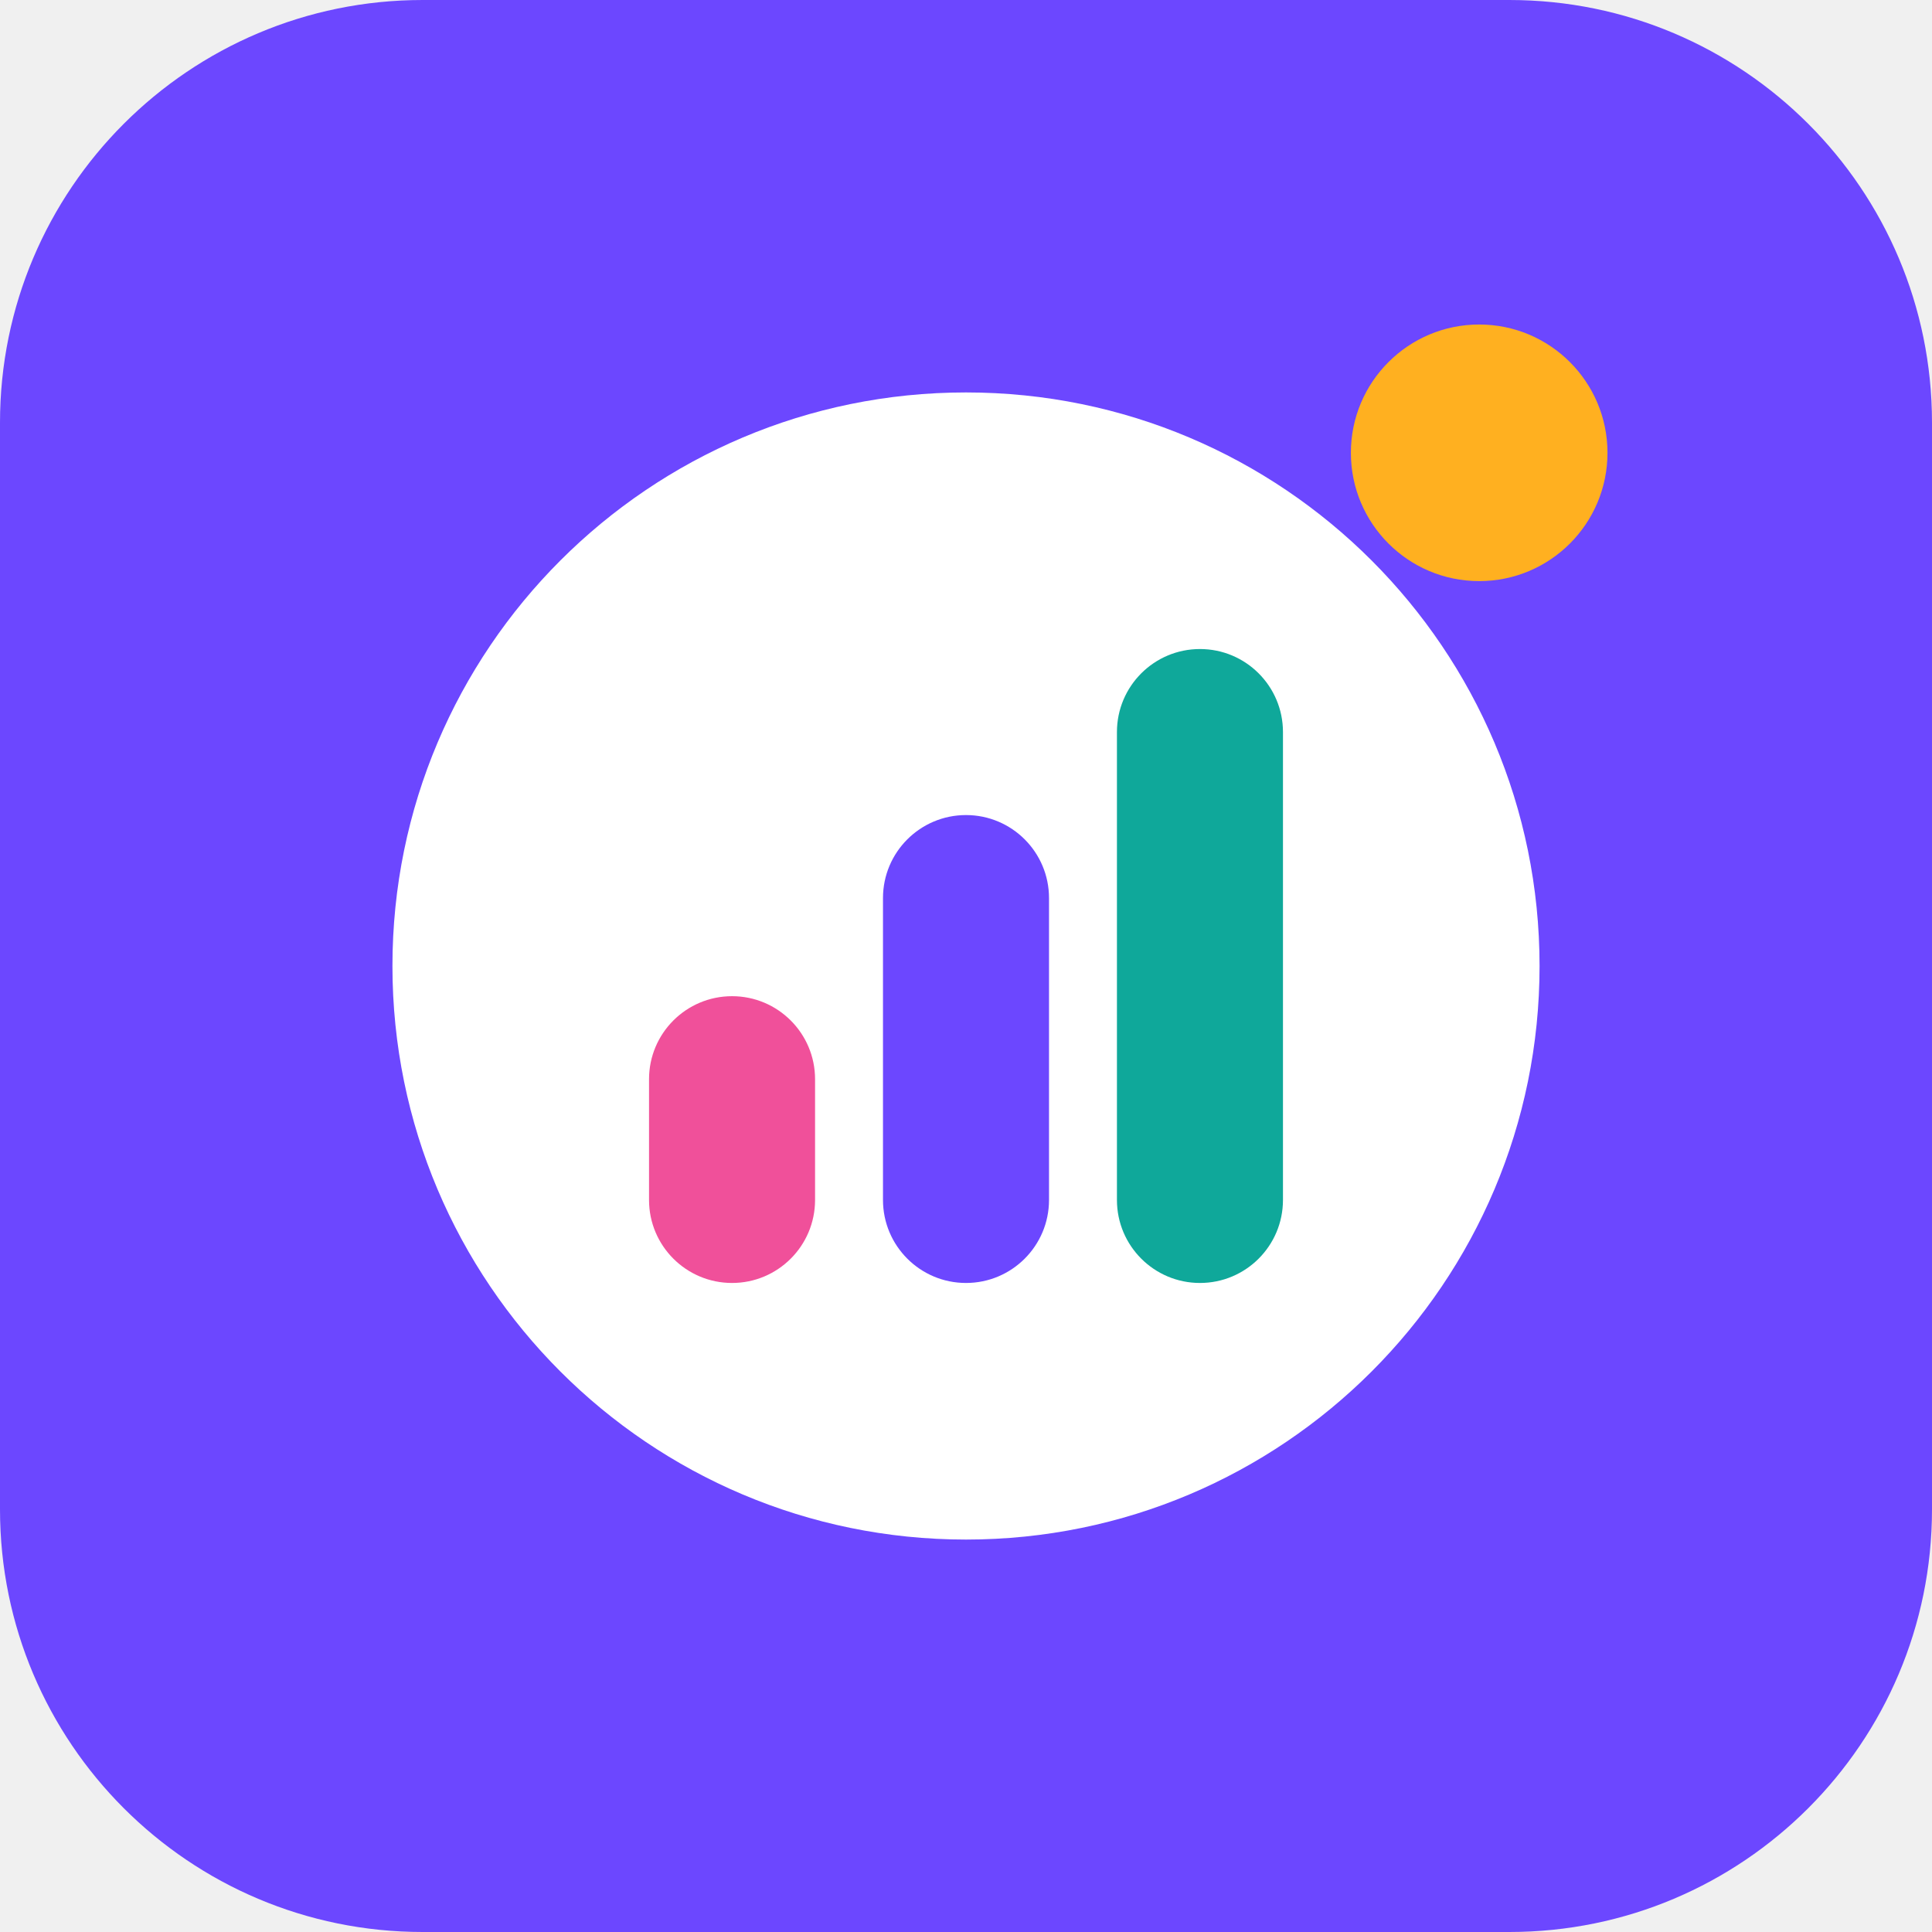
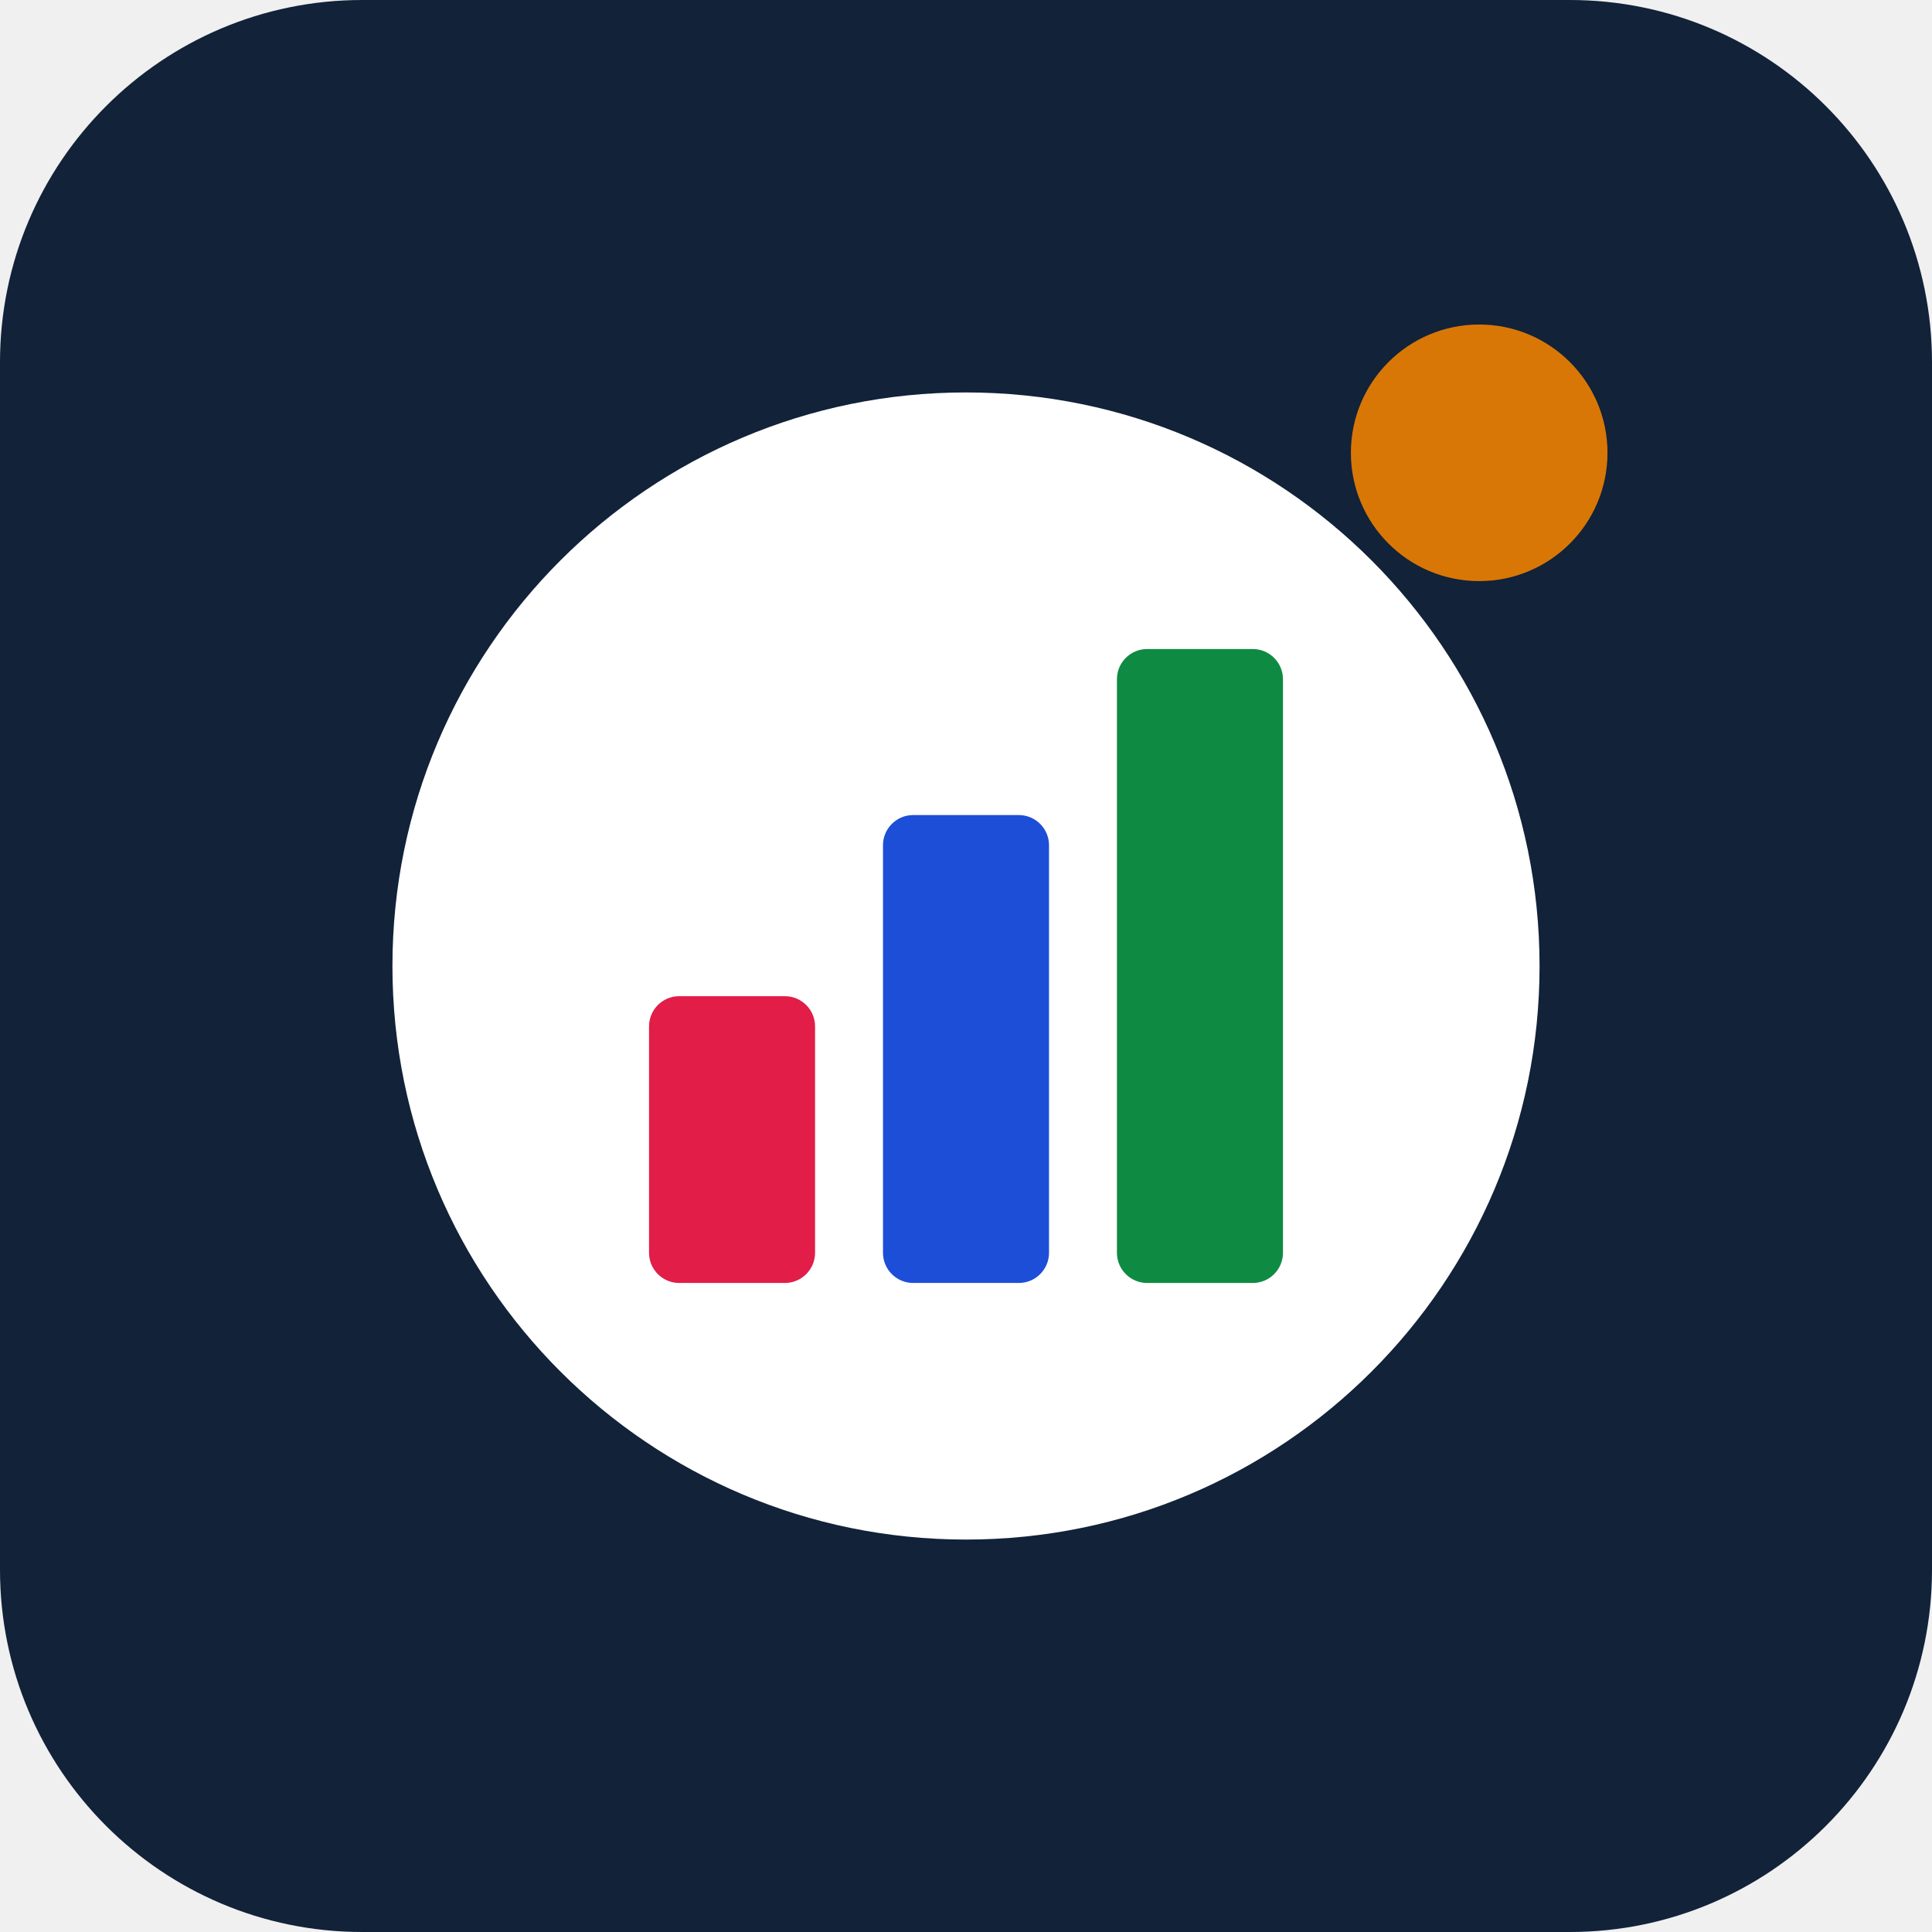
<svg xmlns="http://www.w3.org/2000/svg" viewBox="0 0 512 512">
-   <rect width="512" height="512" rx="112" fill="#6C47FF" />
+   <rect width="512" height="512" rx="96" fill="#112239" />
  <circle cx="256" cy="256" r="152" fill="#FFFFFF" />
-   <rect x="172" y="264" width="44" height="76" rx="22" fill="#F0509A" />
-   <rect x="234" y="216" width="44" height="124" rx="22" fill="#6C47FF" />
-   <rect x="296" y="172" width="44" height="168" rx="22" fill="#0FA89A" />
-   <circle cx="392" cy="120" r="34" fill="#FFB020" />
+   <rect x="172" y="264" width="44" height="76" rx="8" fill="#E11D48" />
+   <rect x="234" y="216" width="44" height="124" rx="8" fill="#1D4ED8" />
+   <rect x="296" y="172" width="44" height="168" rx="8" fill="#0E8A43" />
+   <circle cx="392" cy="120" r="34" fill="#D97706" />
</svg>
